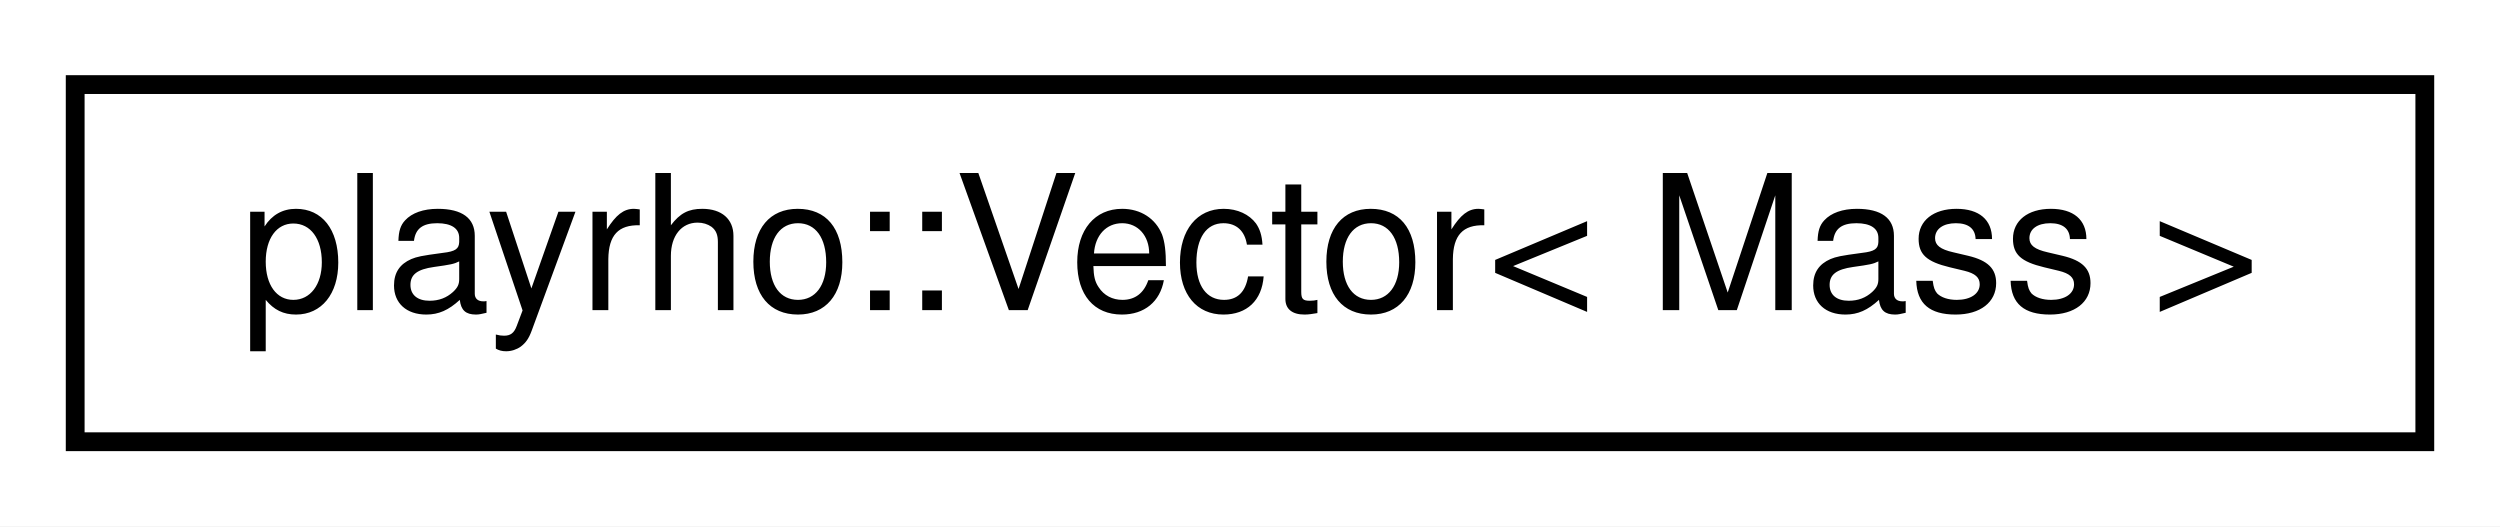
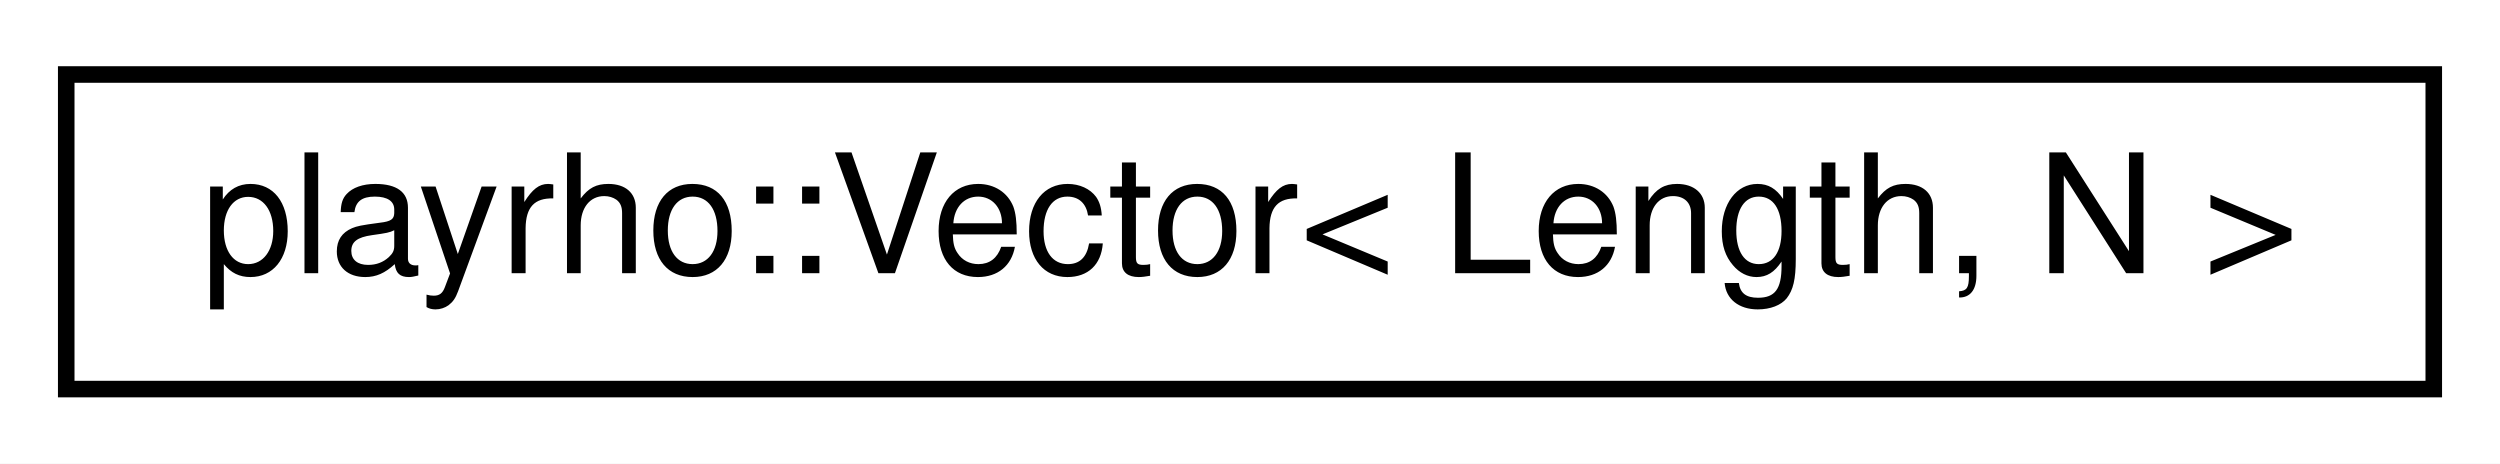
- <svg xmlns="http://www.w3.org/2000/svg" xmlns:xlink="http://www.w3.org/1999/xlink" width="133pt" height="28pt" viewBox="0.00 0.00 133.00 28.00">
+ <svg xmlns="http://www.w3.org/2000/svg" xmlns:xlink="http://www.w3.org/1999/xlink" width="151pt" height="28pt" viewBox="0.00 0.00 151.00 28.00">
  <g id="graph0" class="graph" transform="scale(1 1) rotate(0) translate(4 24)">
-     <polygon fill="white" stroke="transparent" points="-4,4 -4,-24 129,-24 129,4 -4,4" />
+     <polygon fill="white" stroke="transparent" points="-4,4 -4,-24 147,-24 147,4 -4,4" />
    <g id="node1" class="node">
      <g id="a_node1">
        <a xlink:href="structplayrho_1_1Vector.html" target="_top" xlink:title=" ">
-           <polygon fill="white" stroke="black" points="0,-0.5 0,-19.5 125,-19.5 125,-0.5 0,-0.5" />
-           <text text-anchor="middle" x="62.5" y="-7.5" font-family="Helvetica,sans-Serif" font-size="10.00">playrho::Vector&lt; Mass &gt;</text>
+           <polygon fill="white" stroke="black" points="0,-0.5 0,-19.5 143,-19.5 143,-0.5 0,-0.5" />
+           <text text-anchor="middle" x="71.5" y="-7.5" font-family="Helvetica,sans-Serif" font-size="10.00">playrho::Vector&lt; Length, N &gt;</text>
        </a>
      </g>
    </g>
  </g>
</svg>
